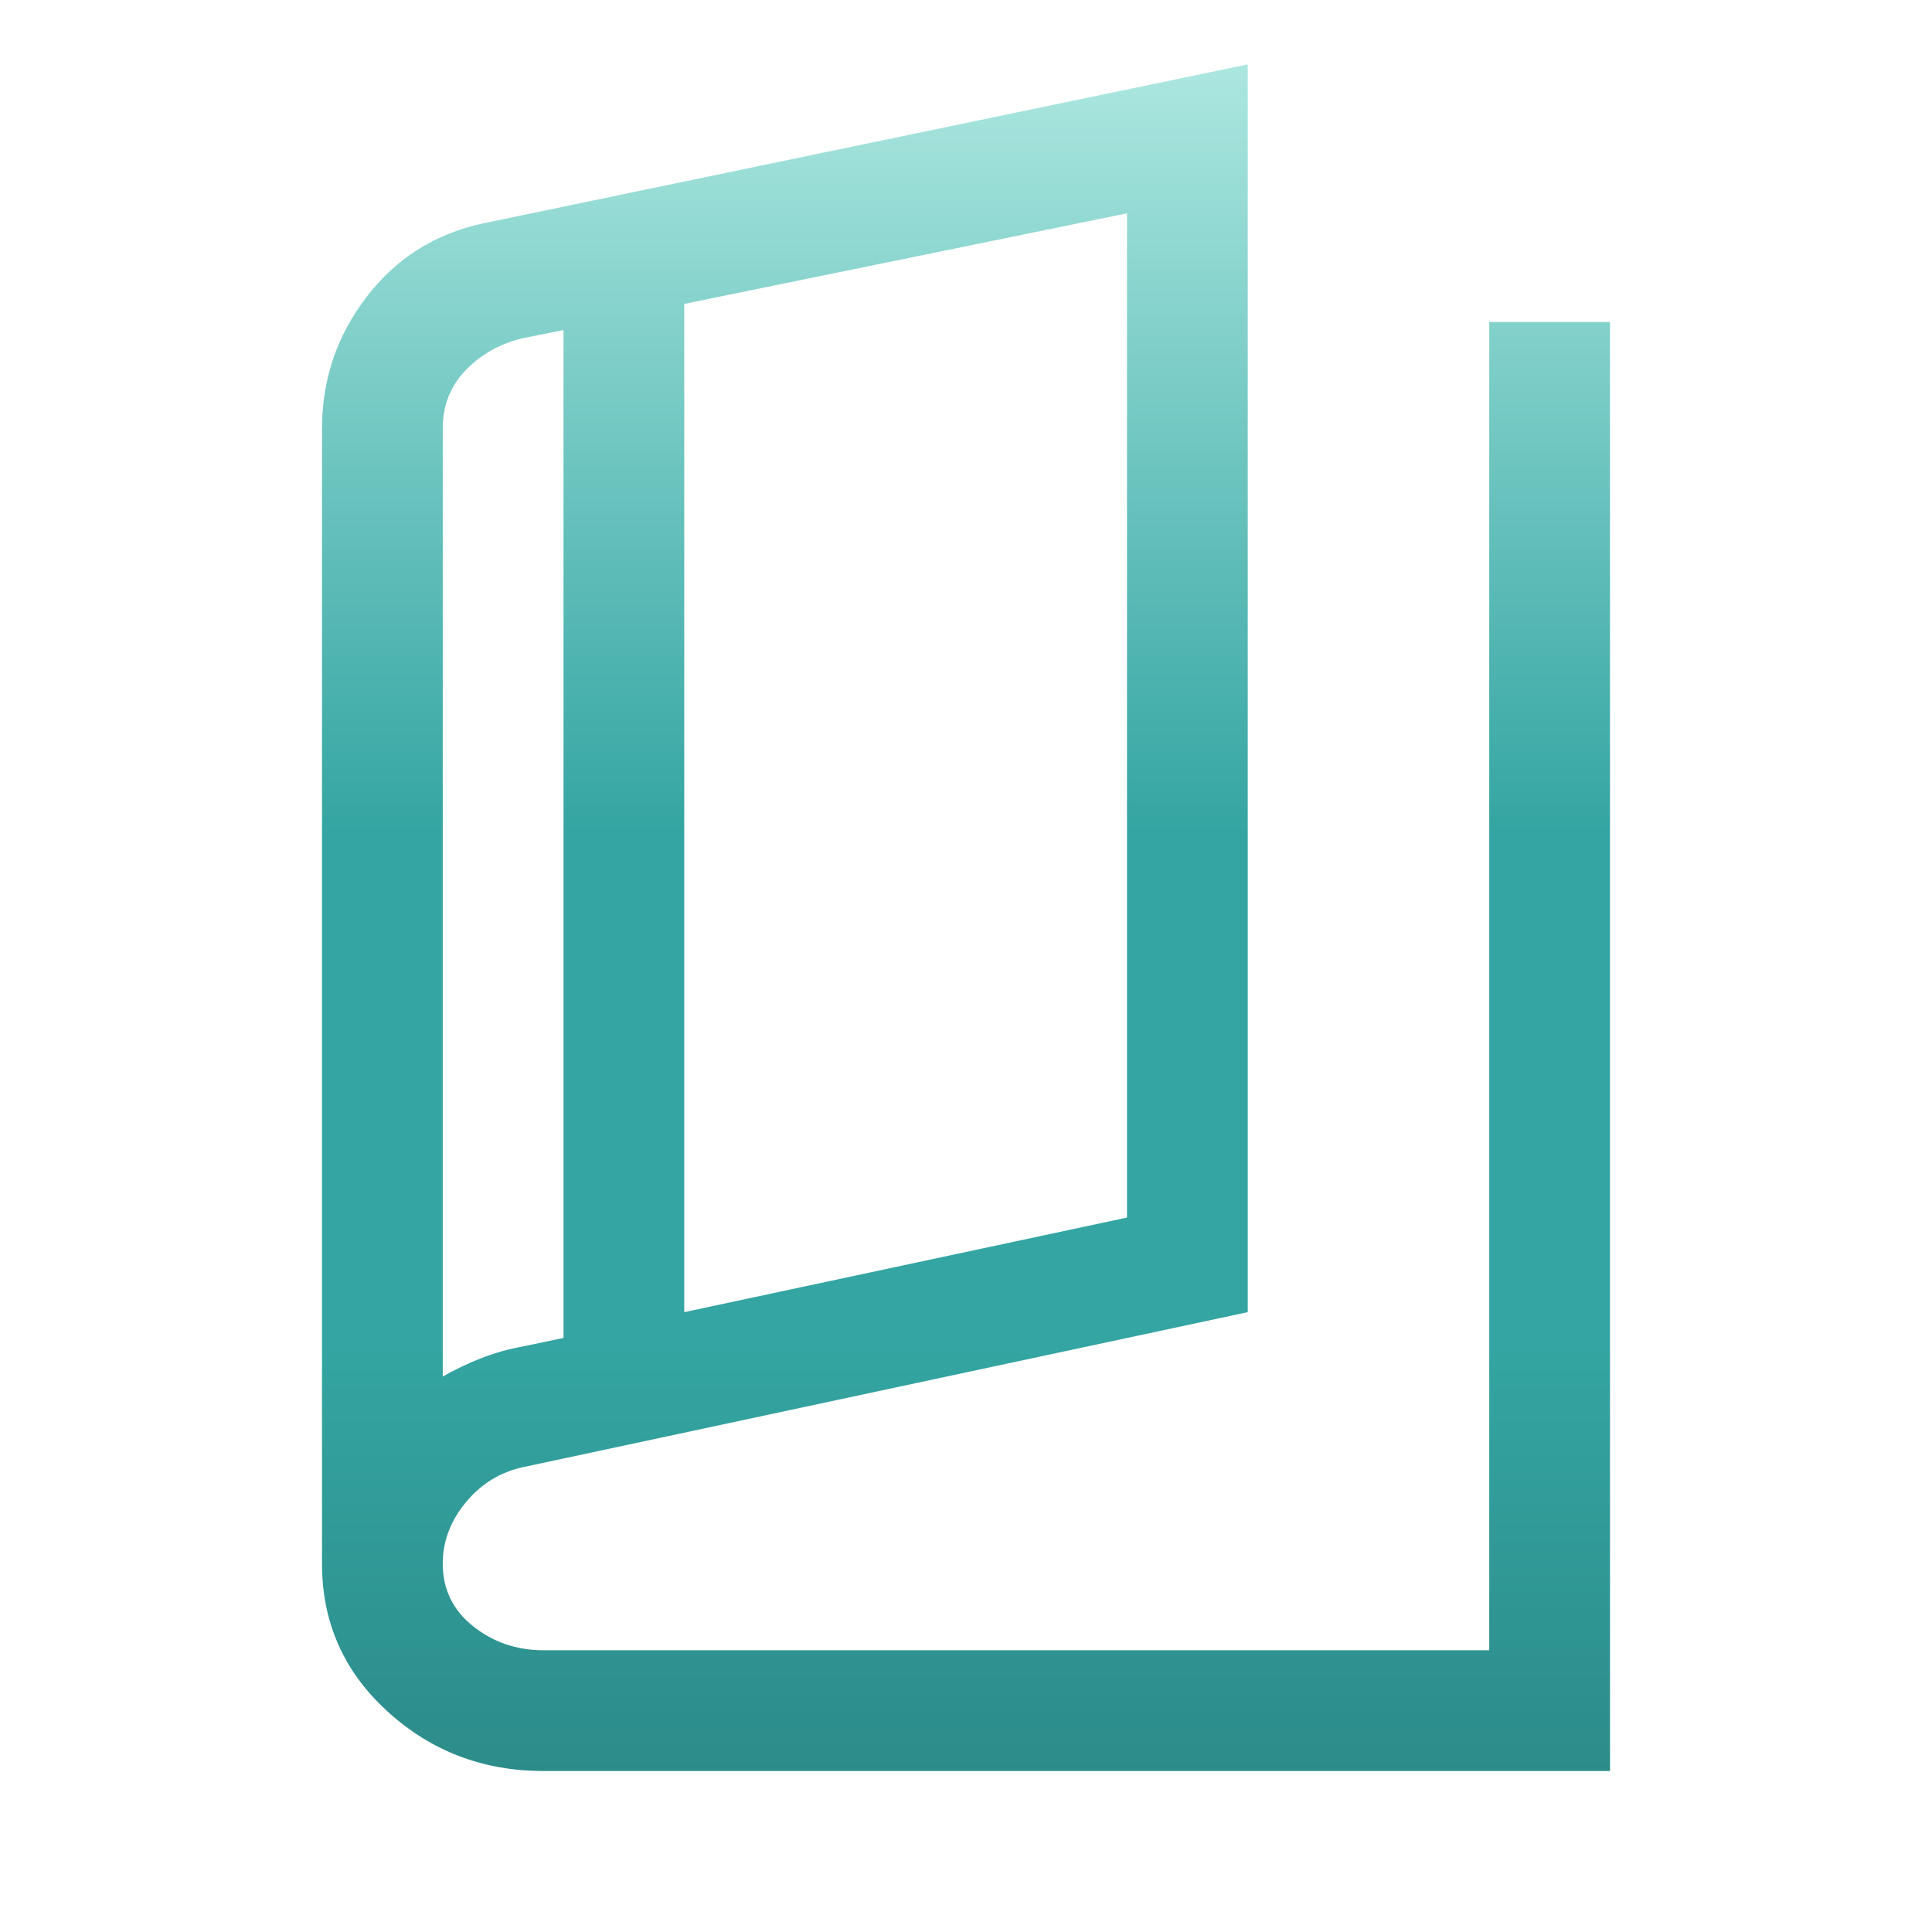
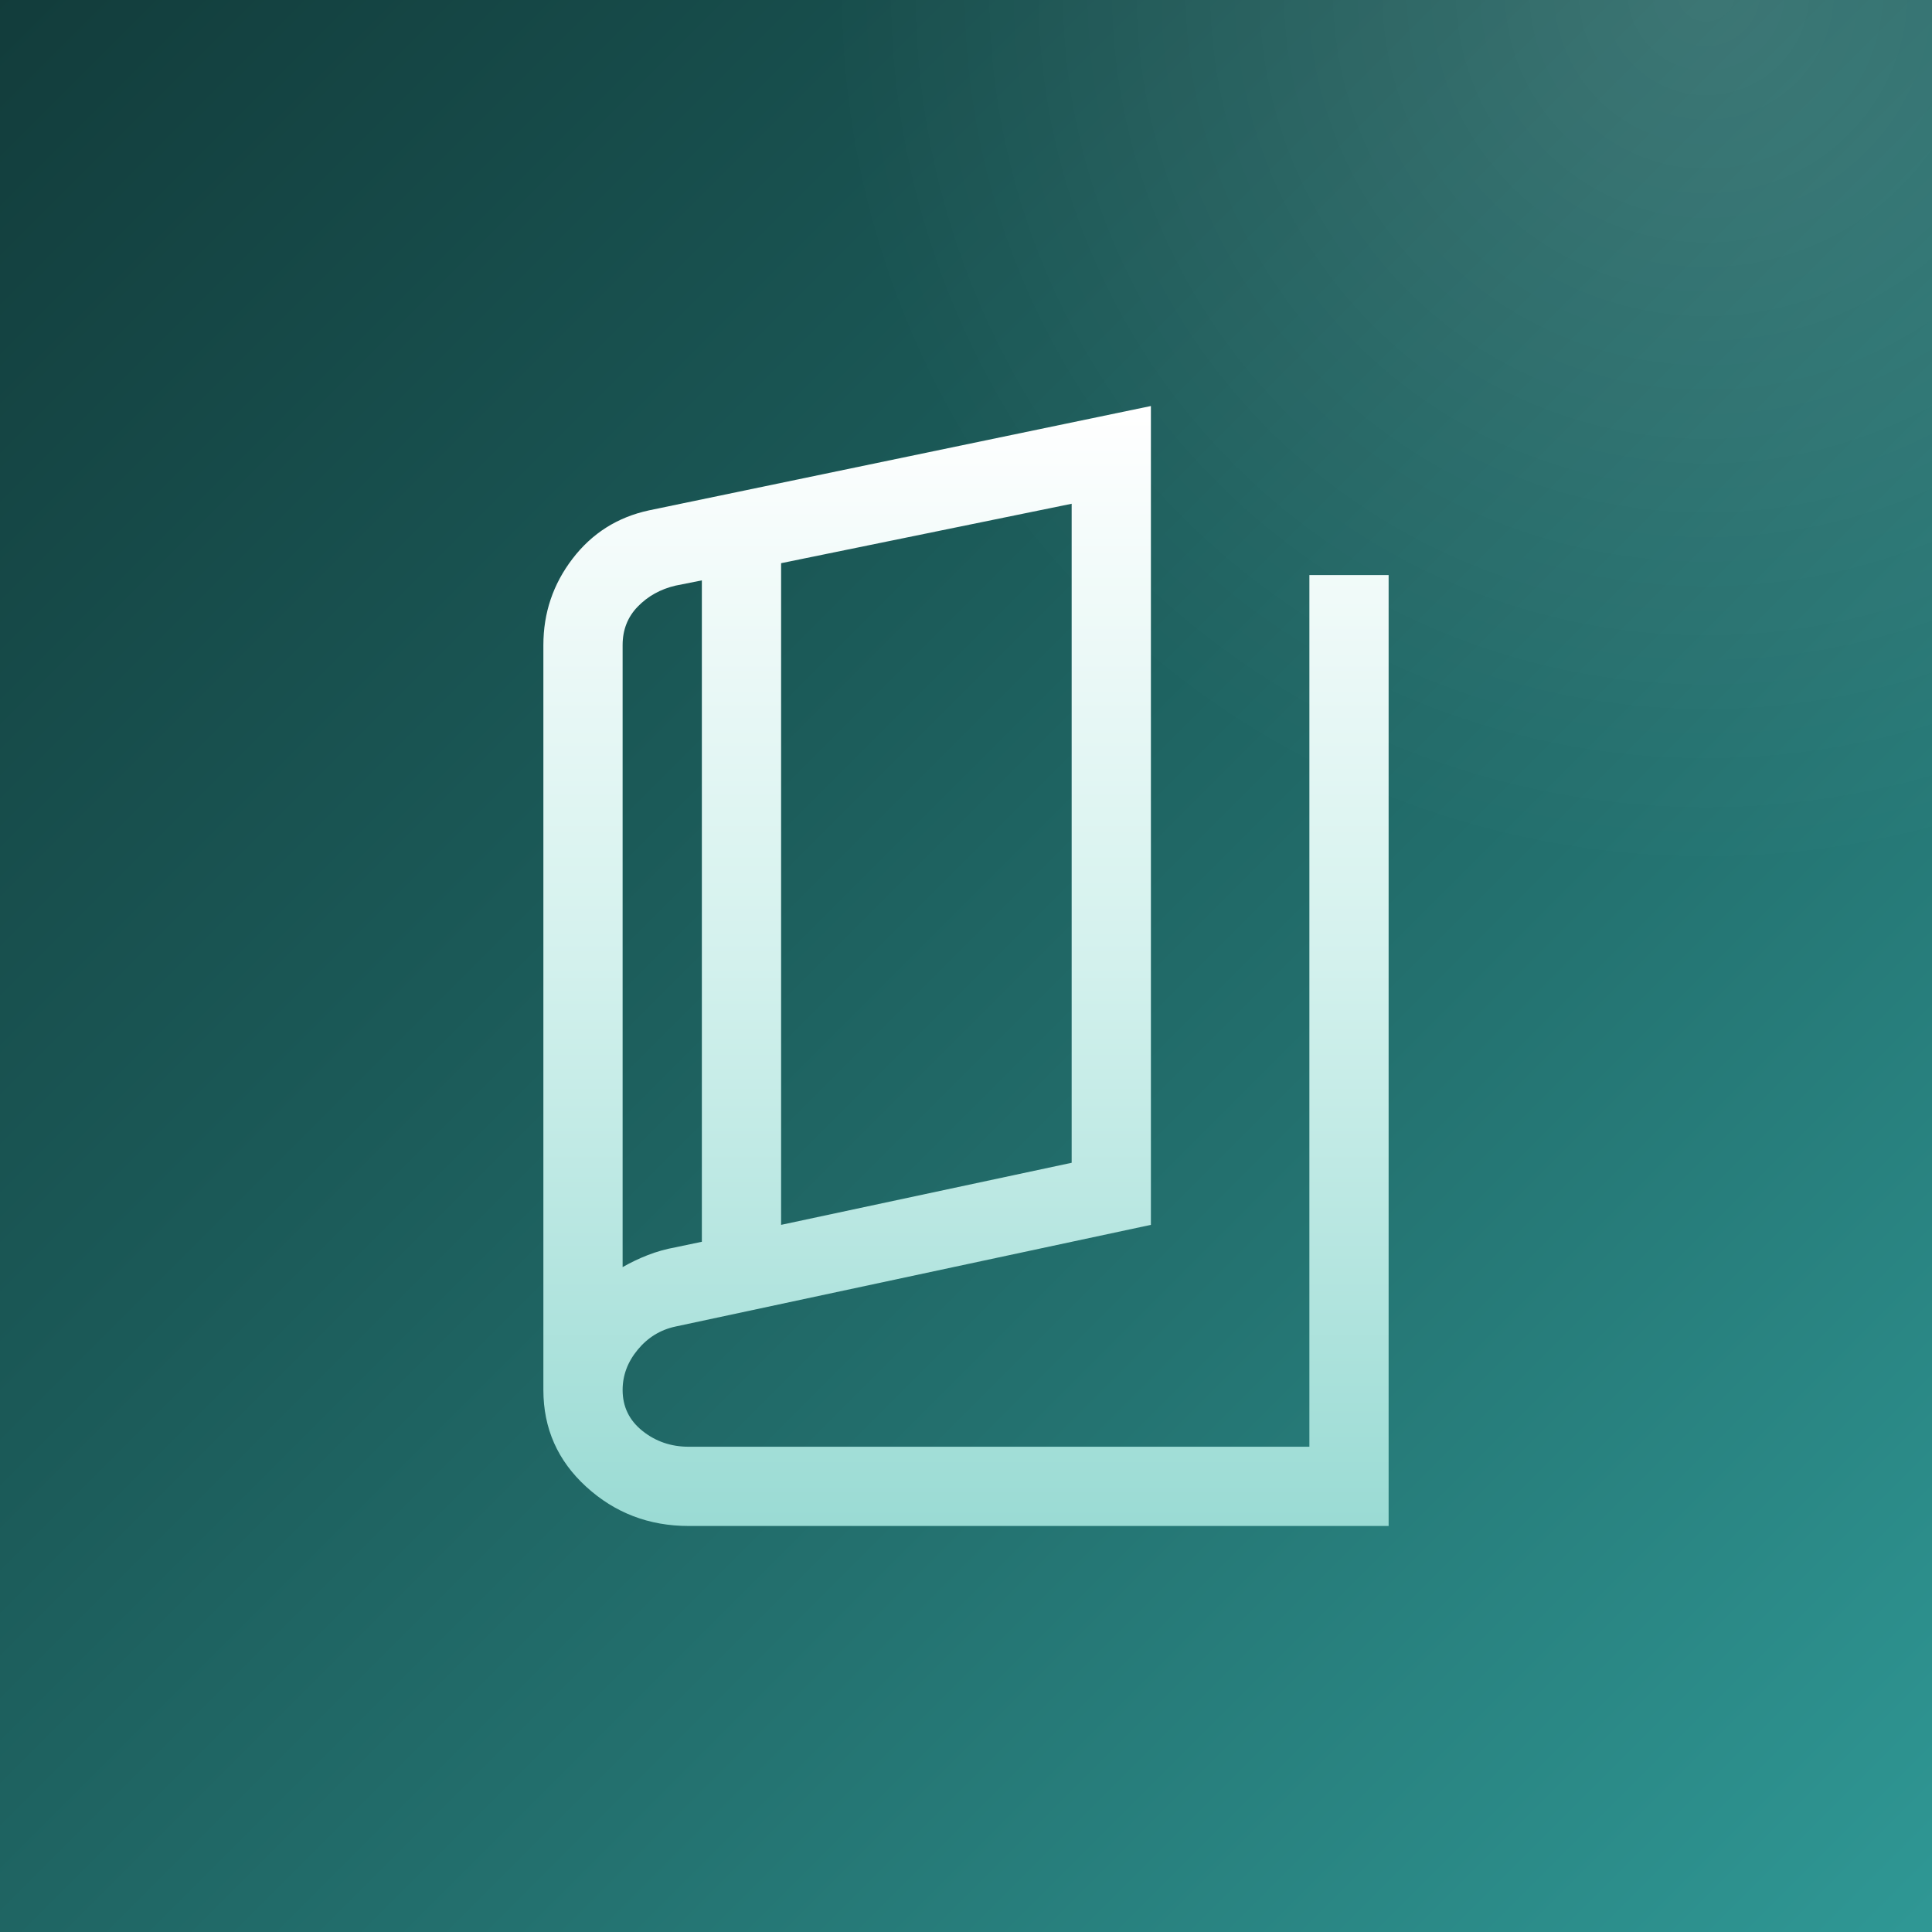
- <svg xmlns="http://www.w3.org/2000/svg" viewBox="0 -960 960 960">
-   <style>
-     .t { stop-color: #ace7e0 } .m { stop-color: #34a5a2 } .l { stop-color: #34a5a2 } .a { stop-color: #2c8c8a }
-     @media (prefers-color-scheme: light) {
-       .t { stop-color: #174a49 } .m { stop-color: #226b69 } .l { stop-color: #2c8c8a } .a { stop-color: #34a5a2 }
-     }
-   </style>
+ <svg xmlns="http://www.w3.org/2000/svg" viewBox="0 0 1024 1024" width="1024" height="1024">
  <defs>
-     <linearGradient id="g" gradientUnits="userSpaceOnUse" x1="480" y1="-928" x2="480" y2="-80">
-       <stop offset="0" class="t" />
-       <stop offset="0.45" class="m" />
-       <stop offset="0.75" class="l" />
-       <stop offset="1" class="a" />
+     <linearGradient id="bg" x1="0" y1="0" x2="1" y2="1">
+       <stop offset="0" stop-color="#123c3b" />
+       <stop offset="0.38" stop-color="#1b5a58" />
+       <stop offset="0.62" stop-color="#23706e" />
+       <stop offset="1" stop-color="#2f9895" />
+     </linearGradient>
+     <radialGradient id="glow" cx="0.88" cy="0" r="0.45">
+       <stop offset="0" stop-color="#ffffff" stop-opacity="0.14" />
+       <stop offset="1" stop-color="#ffffff" stop-opacity="0" />
+     </radialGradient>
+     <linearGradient id="book" gradientUnits="userSpaceOnUse" x1="480" y1="-928" x2="480" y2="-80">
+       <stop offset="0" stop-color="#ffffff" />
+       <stop offset="0.5" stop-color="#d3f1ed" />
+       <stop offset="1" stop-color="#9adbd4" />
    </linearGradient>
  </defs>
-   <path d="M270-80q-45 0-77.5-29.64Q160-139.27 160-183v-564q0-36.57 22.12-65.43Q204.24-841.3 240-849l380-79v620l-360 77q-17.14 3.69-28.57 17.54Q220-199.62 220-183q0 19 15 31t35 12h470v-660h60v720H270Zm70-228 220-47v-499l-220 45v501Zm-60 12.81V-796l-20 4q-17 4-28.5 15.83Q220-764.35 220-747v471q9.06-5.2 19.03-9.1Q249-289 260-291l20-4.19ZM220-787v511-511Z" fill="url(#g)" />
+   <rect width="1024" height="1024" rx="0" fill="url(#bg)" />
+   <rect width="1024" height="1024" rx="0" fill="url(#glow)" />
+   <g transform="translate(176 864.8) scale(0.7)">
+     <path d="M270-80q-45 0-77.5-29.64Q160-139.27 160-183v-564q0-36.57 22.12-65.43Q204.24-841.3 240-849l380-79v620l-360 77q-17.14 3.69-28.57 17.54Q220-199.62 220-183q0 19 15 31t35 12h470v-660h60v720H270Zm70-228 220-47v-499l-220 45v501Zm-60 12.81V-796l-20 4q-17 4-28.5 15.83Q220-764.35 220-747v471q9.06-5.2 19.03-9.1Q249-289 260-291l20-4.19ZM220-787v511-511Z" fill="url(#book)" />
+   </g>
</svg>
